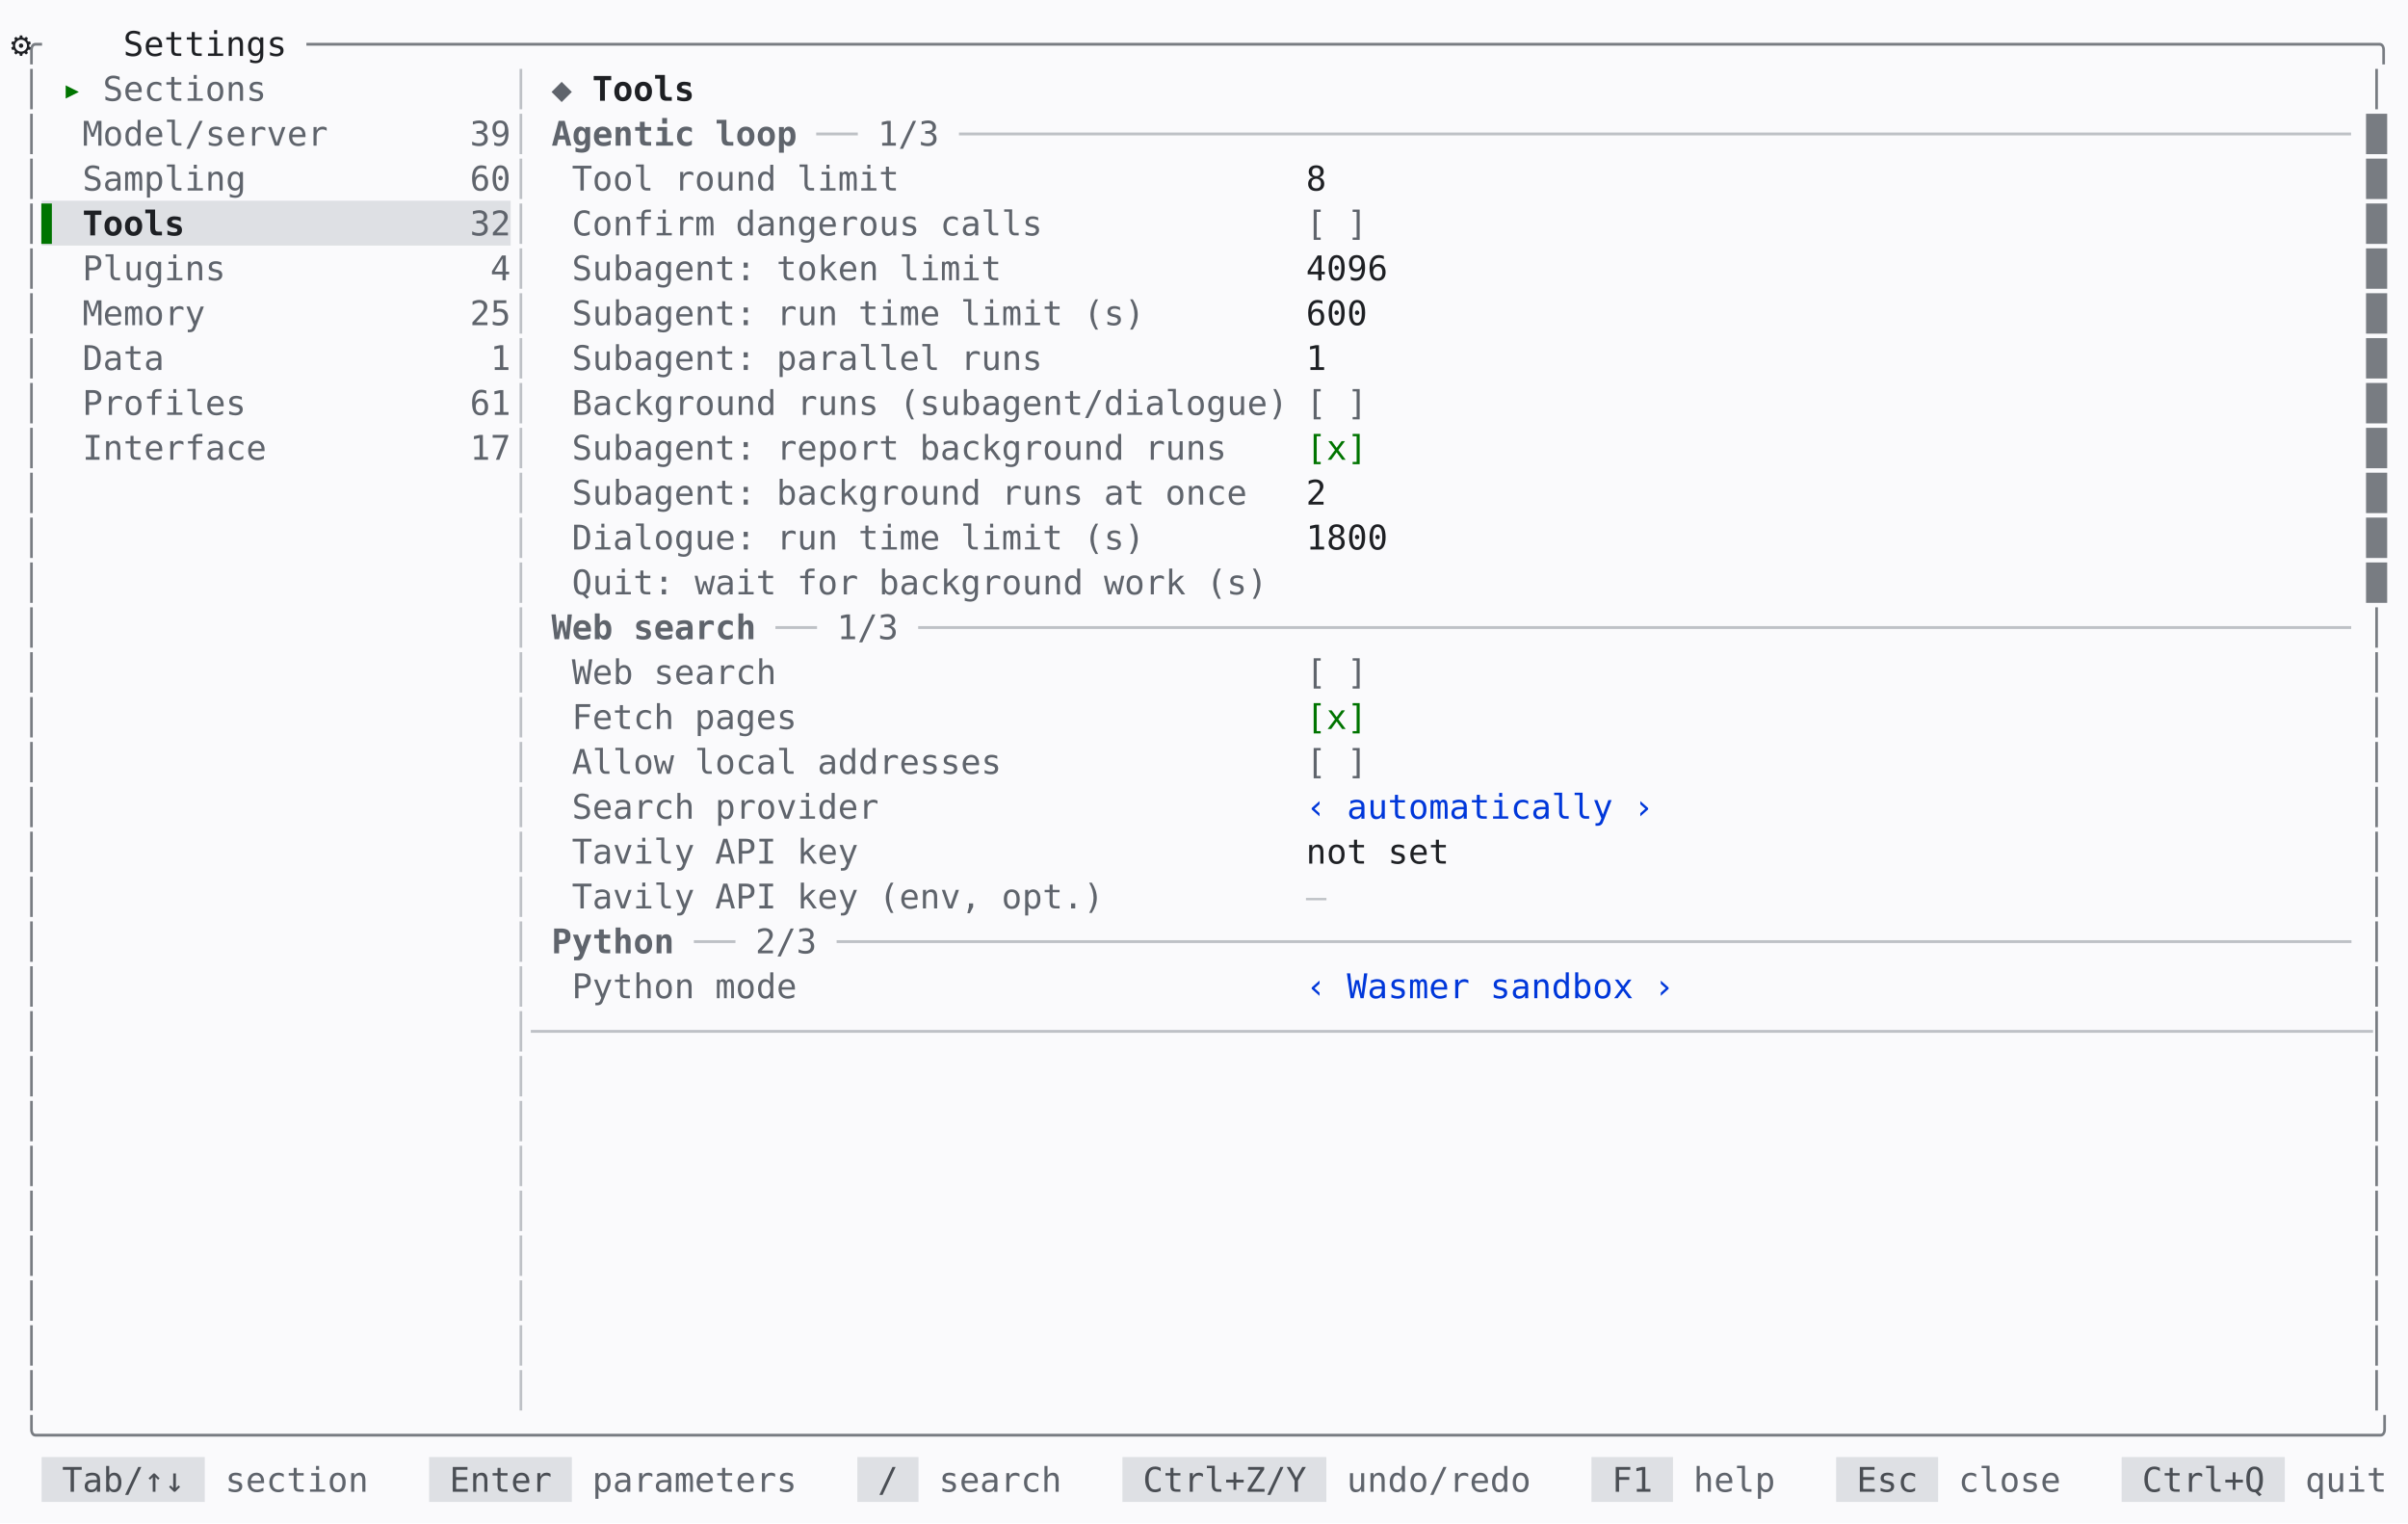
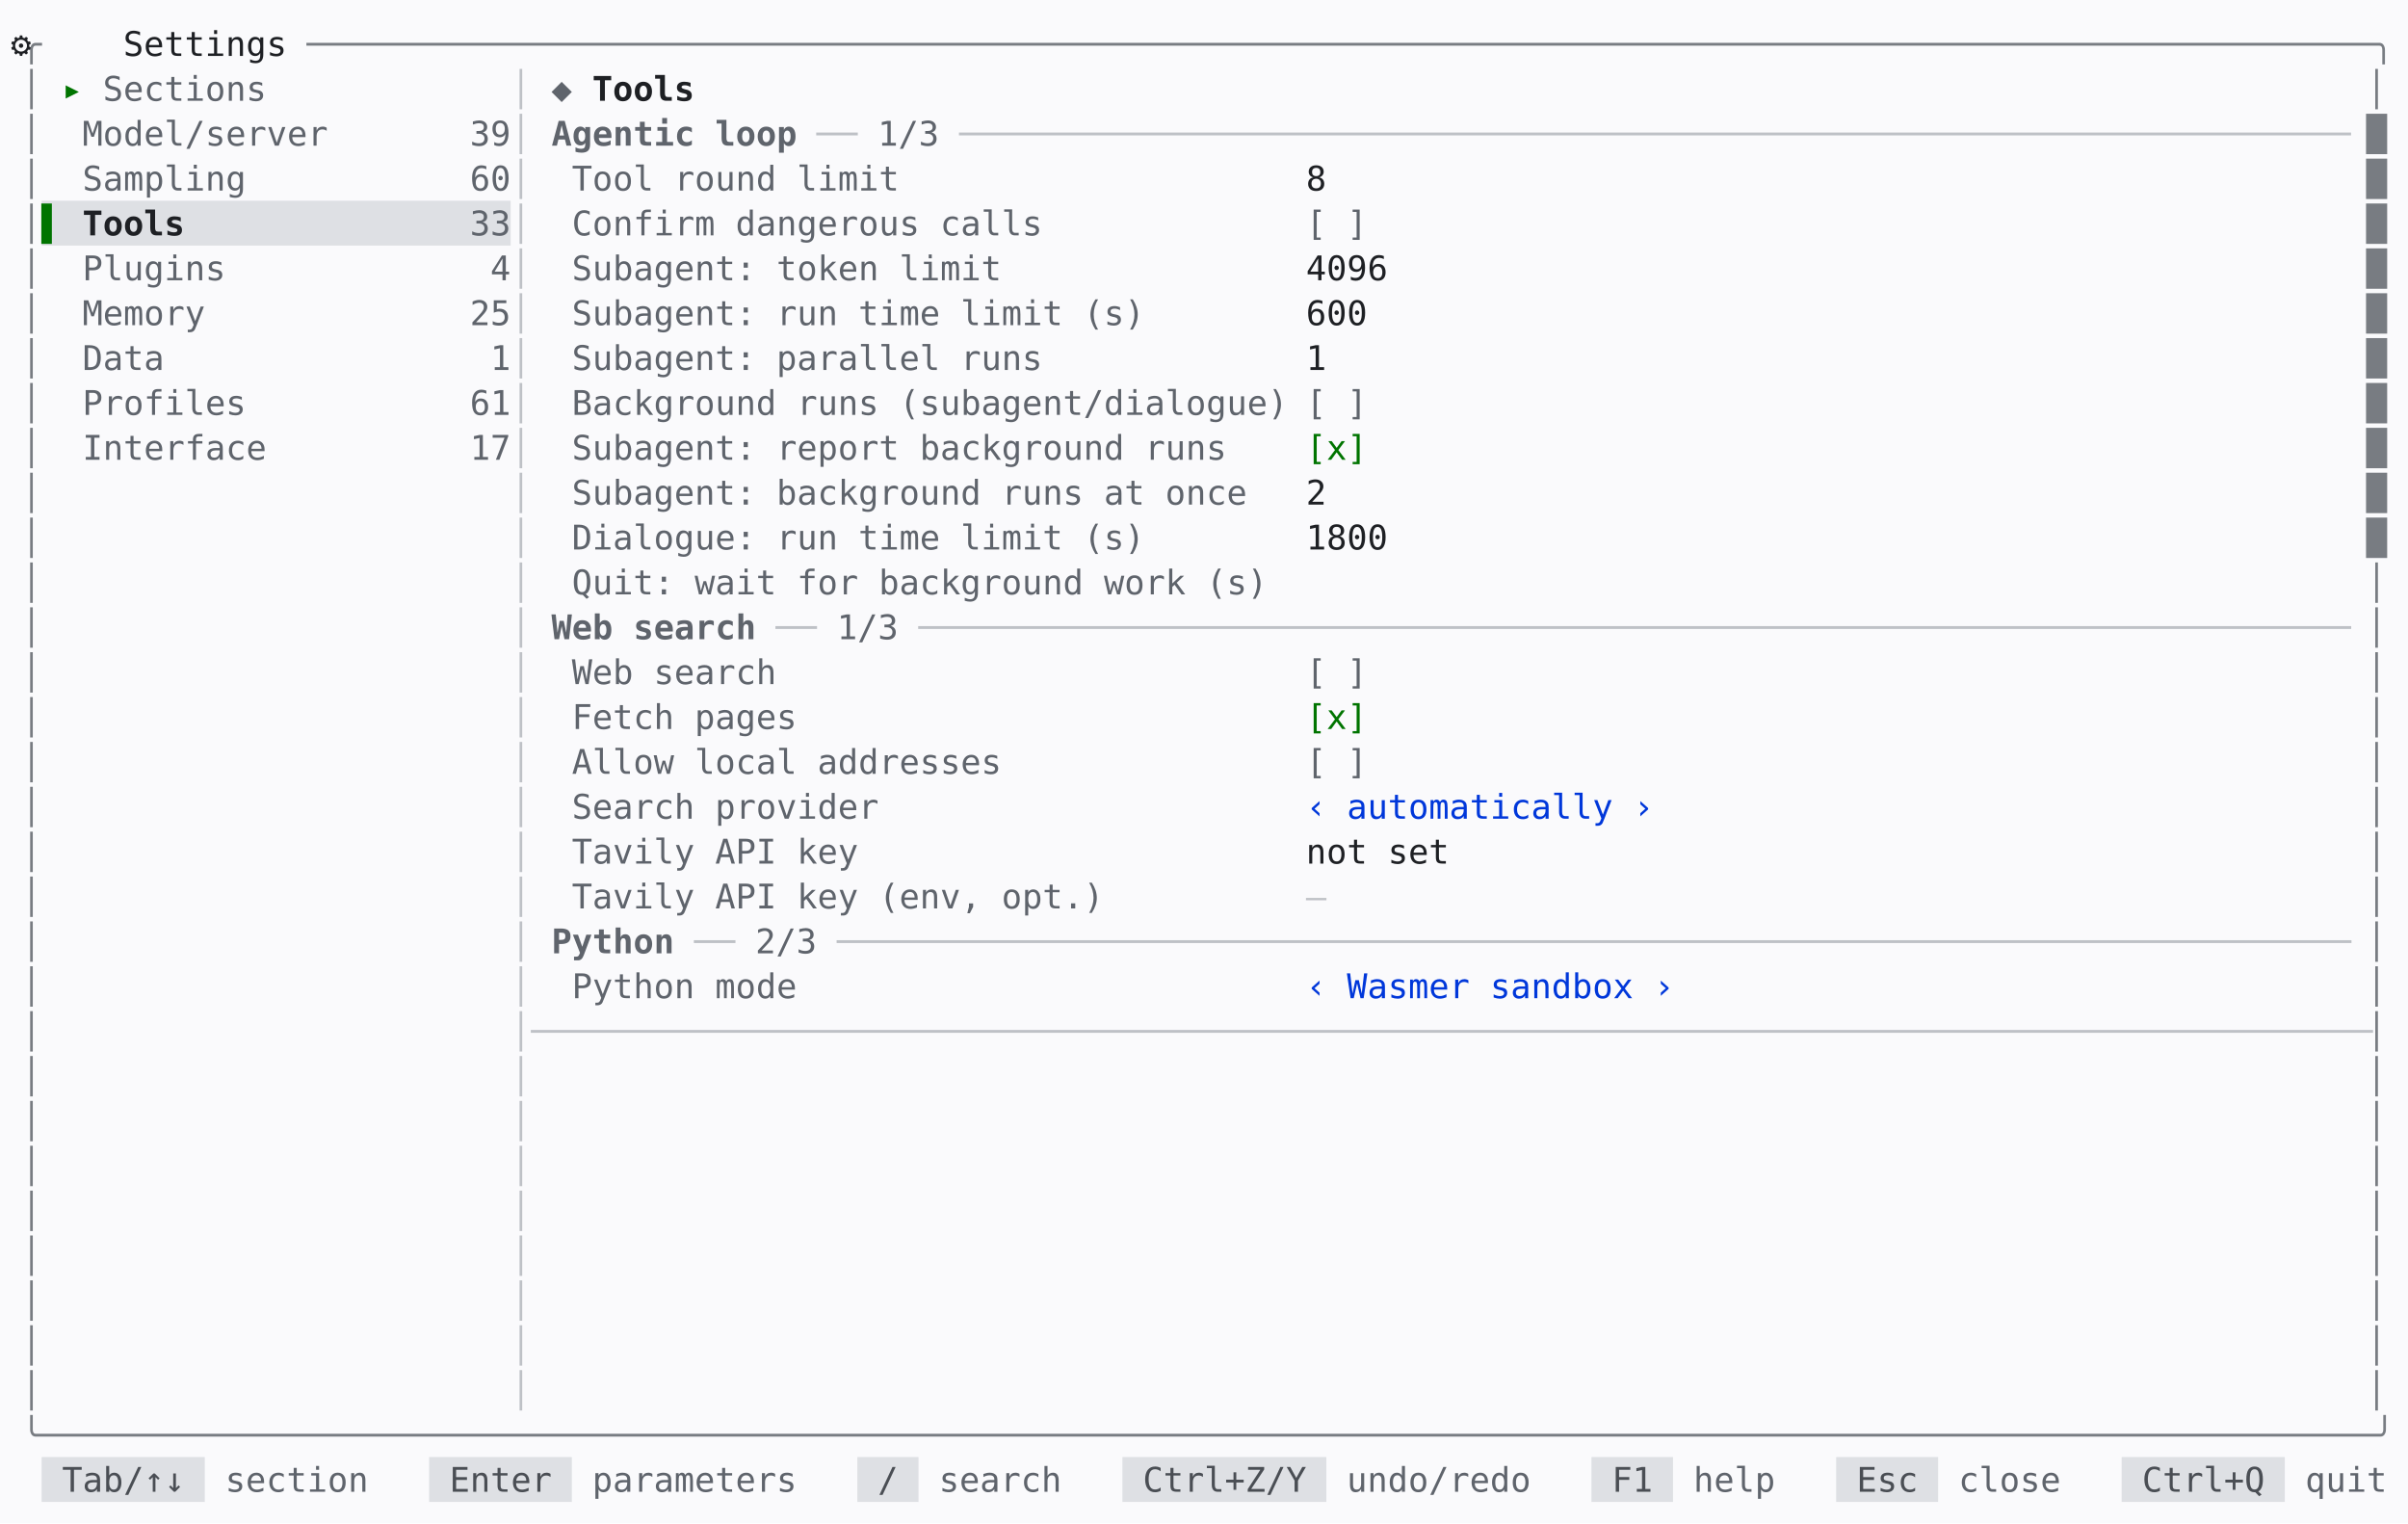
<svg xmlns="http://www.w3.org/2000/svg" id="settings-tools-light-en" viewBox="0 0 1133.6 716.96" width="1133.6" height="716.96" role="img" aria-label="mindfork — the settings tools screen, light theme">
  <style>
@font-face{font-family:'JetBrains Mono';src:url('/fonts/JetBrainsMono-Regular.woff2') format('woff2');font-weight:400;font-style:normal;font-display:swap}
@font-face{font-family:'JetBrains Mono';src:url('/fonts/JetBrainsMono-Bold.woff2') format('woff2');font-weight:700;font-style:normal;font-display:swap}
@font-face{font-family:'JetBrains Mono';src:url('/fonts/JetBrainsMono-Italic.woff2') format('woff2');font-weight:400;font-style:italic;font-display:swap}
#settings-tools-light-en text{font:16px 'JetBrains Mono',monospace;fill:#1e2024}#settings-tools-light-en .b{font-weight:700}#settings-tools-light-en .i{font-style:italic}#settings-tools-light-en .u{text-decoration:underline}#settings-tools-light-en .st{text-decoration:line-through}#settings-tools-light-en .u.st{text-decoration:underline line-through}
</style>
  <rect width="100%" height="100%" fill="#fafafc" />
  <text xml:space="preserve" y="26.32">
    <tspan x="10" fill="#787c82">╭</tspan>
    <tspan x="34" text-anchor="middle">⚙</tspan>
    <tspan x="58" textLength="86.4">Settings </tspan>
    <tspan x="144.4" textLength="979.2" fill="#787c82">─────────────────────────────────────────────────────────────────────────────────────────────────────╮</tspan>
  </text>
  <text xml:space="preserve" y="47.44">
    <tspan x="10" fill="#787c82">│</tspan>
    <tspan x="29.2" textLength="19.2" fill="#007400">▸ </tspan>
    <tspan x="48.4" textLength="86.4" fill="#5f646c">Sections </tspan>
    <tspan x="240.4" fill="#bec1c6">│</tspan>
    <tspan x="259.6" textLength="19.2" fill="#5f646c">◆ </tspan>
    <tspan x="278.8" textLength="57.6" class="b">Tools </tspan>
    <tspan x="1114" fill="#787c82">│</tspan>
  </text>
  <text xml:space="preserve" y="68.56">
    <tspan x="10" fill="#787c82">│</tspan>
    <tspan x="38.8" textLength="115.2" fill="#5f646c">Model/server</tspan>
    <tspan x="221.2" textLength="19.2" fill="#5f646c">39</tspan>
    <tspan x="240.4" fill="#bec1c6">│</tspan>
    <tspan x="259.6" textLength="124.8" class="b" fill="#5f646c">Agentic loop </tspan>
    <tspan x="384.4" textLength="28.8" fill="#bec1c6">── </tspan>
    <tspan x="413.2" textLength="38.4" fill="#5f646c">1/3 </tspan>
    <tspan x="451.6" textLength="652.8" fill="#bec1c6">────────────────────────────────────────────────────────────────────</tspan>
    <tspan x="1114" fill="#787c82">█</tspan>
  </text>
  <text xml:space="preserve" y="89.68">
    <tspan x="10" fill="#787c82">│</tspan>
    <tspan x="38.8" textLength="76.8" fill="#5f646c">Sampling</tspan>
    <tspan x="221.2" textLength="19.2" fill="#5f646c">60</tspan>
    <tspan x="240.4" fill="#bec1c6">│</tspan>
    <tspan x="269.2" textLength="153.6" fill="#5f646c">Tool round limit</tspan>
    <tspan x="614.8" textLength="499.2">8                                                   </tspan>
    <tspan x="1114" fill="#787c82">█</tspan>
  </text>
  <rect x="19.6" y="94.48" width="220.8" height="21.12" fill="#dee0e4" />
  <text xml:space="preserve" y="110.8">
    <tspan x="10" fill="#787c82">│</tspan>
    <tspan x="19.6" textLength="19.2" fill="#007400">▌ </tspan>
    <tspan x="38.8" textLength="48" class="b">Tools</tspan>
-     <tspan x="221.2" textLength="19.2" fill="#5f646c">32</tspan>
+     <tspan x="221.2" textLength="19.2" fill="#5f646c">33</tspan>
    <tspan x="240.4" fill="#bec1c6">│</tspan>
    <tspan x="269.2" textLength="220.8" fill="#5f646c">Confirm dangerous calls</tspan>
    <tspan x="614.8" textLength="28.8" fill="#5f646c">[ ]</tspan>
    <tspan x="1114" fill="#787c82">█</tspan>
  </text>
  <text xml:space="preserve" y="131.92">
    <tspan x="10" fill="#787c82">│</tspan>
    <tspan x="38.8" textLength="67.2" fill="#5f646c">Plugins</tspan>
    <tspan x="230.8" fill="#5f646c">4</tspan>
    <tspan x="240.4" fill="#bec1c6">│</tspan>
    <tspan x="269.2" textLength="201.6" fill="#5f646c">Subagent: token limit</tspan>
    <tspan x="614.8" textLength="499.2">4096                                                </tspan>
    <tspan x="1114" fill="#787c82">█</tspan>
  </text>
  <text xml:space="preserve" y="153.04">
    <tspan x="10" fill="#787c82">│</tspan>
    <tspan x="38.8" textLength="57.6" fill="#5f646c">Memory</tspan>
    <tspan x="221.2" textLength="19.2" fill="#5f646c">25</tspan>
    <tspan x="240.4" fill="#bec1c6">│</tspan>
    <tspan x="269.2" textLength="268.8" fill="#5f646c">Subagent: run time limit (s)</tspan>
    <tspan x="614.8" textLength="499.2">600                                                 </tspan>
    <tspan x="1114" fill="#787c82">█</tspan>
  </text>
  <text xml:space="preserve" y="174.16">
    <tspan x="10" fill="#787c82">│</tspan>
    <tspan x="38.8" textLength="38.4" fill="#5f646c">Data</tspan>
    <tspan x="230.8" fill="#5f646c">1</tspan>
    <tspan x="240.4" fill="#bec1c6">│</tspan>
    <tspan x="269.2" textLength="220.8" fill="#5f646c">Subagent: parallel runs</tspan>
    <tspan x="614.8" textLength="499.2">1                                                   </tspan>
    <tspan x="1114" fill="#787c82">█</tspan>
  </text>
  <text xml:space="preserve" y="195.28">
    <tspan x="10" fill="#787c82">│</tspan>
    <tspan x="38.8" textLength="76.8" fill="#5f646c">Profiles</tspan>
    <tspan x="221.2" textLength="19.2" fill="#5f646c">61</tspan>
    <tspan x="240.4" fill="#bec1c6">│</tspan>
    <tspan x="269.2" textLength="336" fill="#5f646c">Background runs (subagent/dialogue)</tspan>
    <tspan x="614.8" textLength="28.8" fill="#5f646c">[ ]</tspan>
    <tspan x="1114" fill="#787c82">█</tspan>
  </text>
  <text xml:space="preserve" y="216.4">
    <tspan x="10" fill="#787c82">│</tspan>
    <tspan x="38.8" textLength="86.4" fill="#5f646c">Interface</tspan>
    <tspan x="221.2" textLength="19.2" fill="#5f646c">17</tspan>
    <tspan x="240.4" fill="#bec1c6">│</tspan>
    <tspan x="269.2" textLength="307.2" fill="#5f646c">Subagent: report background runs</tspan>
    <tspan x="614.8" textLength="28.8" fill="#007400">[x]</tspan>
    <tspan x="1114" fill="#787c82">█</tspan>
  </text>
  <text xml:space="preserve" y="237.52">
    <tspan x="10" fill="#787c82">│</tspan>
    <tspan x="240.4" fill="#bec1c6">│</tspan>
    <tspan x="269.2" textLength="316.8" fill="#5f646c">Subagent: background runs at once</tspan>
    <tspan x="614.8" textLength="499.2">2                                                   </tspan>
    <tspan x="1114" fill="#787c82">█</tspan>
  </text>
  <text xml:space="preserve" y="258.64">
    <tspan x="10" fill="#787c82">│</tspan>
    <tspan x="240.4" fill="#bec1c6">│</tspan>
    <tspan x="269.2" textLength="268.8" fill="#5f646c">Dialogue: run time limit (s)</tspan>
    <tspan x="614.8" textLength="499.2">1800                                                </tspan>
    <tspan x="1114" fill="#787c82">█</tspan>
  </text>
  <text xml:space="preserve" y="279.76">
    <tspan x="10" fill="#787c82">│</tspan>
    <tspan x="240.4" fill="#bec1c6">│</tspan>
    <tspan x="269.2" textLength="326.4" fill="#5f646c">Quit: wait for background work (s)</tspan>
-     <tspan x="1114" fill="#787c82">█</tspan>
+     <tspan x="1114" fill="#787c82">│</tspan>
  </text>
  <text xml:space="preserve" y="300.88">
    <tspan x="10" fill="#787c82">│</tspan>
    <tspan x="240.4" fill="#bec1c6">│</tspan>
    <tspan x="259.6" textLength="105.6" class="b" fill="#5f646c">Web search </tspan>
    <tspan x="365.2" textLength="28.8" fill="#bec1c6">── </tspan>
    <tspan x="394" textLength="38.4" fill="#5f646c">1/3 </tspan>
    <tspan x="432.4" textLength="672" fill="#bec1c6">──────────────────────────────────────────────────────────────────────</tspan>
    <tspan x="1114" fill="#787c82">│</tspan>
  </text>
  <text xml:space="preserve" y="322">
    <tspan x="10" fill="#787c82">│</tspan>
    <tspan x="240.4" fill="#bec1c6">│</tspan>
    <tspan x="269.2" textLength="96" fill="#5f646c">Web search</tspan>
    <tspan x="614.8" textLength="28.8" fill="#5f646c">[ ]</tspan>
    <tspan x="1114" fill="#787c82">│</tspan>
  </text>
  <text xml:space="preserve" y="343.12">
    <tspan x="10" fill="#787c82">│</tspan>
    <tspan x="240.4" fill="#bec1c6">│</tspan>
    <tspan x="269.2" textLength="105.6" fill="#5f646c">Fetch pages</tspan>
    <tspan x="614.8" textLength="28.8" fill="#007400">[x]</tspan>
    <tspan x="1114" fill="#787c82">│</tspan>
  </text>
  <text xml:space="preserve" y="364.24">
    <tspan x="10" fill="#787c82">│</tspan>
    <tspan x="240.4" fill="#bec1c6">│</tspan>
    <tspan x="269.2" textLength="201.6" fill="#5f646c">Allow local addresses</tspan>
    <tspan x="614.8" textLength="28.8" fill="#5f646c">[ ]</tspan>
    <tspan x="1114" fill="#787c82">│</tspan>
  </text>
  <text xml:space="preserve" y="385.36">
    <tspan x="10" fill="#787c82">│</tspan>
    <tspan x="240.4" fill="#bec1c6">│</tspan>
    <tspan x="269.2" textLength="144" fill="#5f646c">Search provider</tspan>
    <tspan x="614.8" textLength="163.2" fill="#0037da">‹ automatically ›</tspan>
    <tspan x="1114" fill="#787c82">│</tspan>
  </text>
  <text xml:space="preserve" y="406.48">
    <tspan x="10" fill="#787c82">│</tspan>
    <tspan x="240.4" fill="#bec1c6">│</tspan>
    <tspan x="269.2" textLength="134.4" fill="#5f646c">Tavily API key</tspan>
    <tspan x="614.8" textLength="499.2">not set                                             </tspan>
    <tspan x="1114" fill="#787c82">│</tspan>
  </text>
  <text xml:space="preserve" y="427.6">
    <tspan x="10" fill="#787c82">│</tspan>
    <tspan x="240.4" fill="#bec1c6">│</tspan>
    <tspan x="269.2" textLength="249.6" fill="#5f646c">Tavily API key (env, opt.)</tspan>
    <tspan x="614.8" fill="#bec1c6">—</tspan>
    <tspan x="1114" fill="#787c82">│</tspan>
  </text>
  <text xml:space="preserve" y="448.72">
    <tspan x="10" fill="#787c82">│</tspan>
    <tspan x="240.4" fill="#bec1c6">│</tspan>
    <tspan x="259.6" textLength="67.2" class="b" fill="#5f646c">Python </tspan>
    <tspan x="326.8" textLength="28.8" fill="#bec1c6">── </tspan>
    <tspan x="355.6" textLength="38.4" fill="#5f646c">2/3 </tspan>
    <tspan x="394" textLength="710.4" fill="#bec1c6">──────────────────────────────────────────────────────────────────────────</tspan>
    <tspan x="1114" fill="#787c82">│</tspan>
  </text>
  <text xml:space="preserve" y="469.84">
    <tspan x="10" fill="#787c82">│</tspan>
    <tspan x="240.4" fill="#bec1c6">│</tspan>
    <tspan x="269.2" textLength="105.6" fill="#5f646c">Python mode</tspan>
    <tspan x="614.8" textLength="172.8" fill="#0037da">‹ Wasmer sandbox ›</tspan>
    <tspan x="1114" fill="#787c82">│</tspan>
  </text>
  <text xml:space="preserve" y="490.96">
    <tspan x="10" fill="#787c82">│</tspan>
    <tspan x="240.4" textLength="873.6" fill="#bec1c6">│──────────────────────────────────────────────────────────────────────────────────────────</tspan>
    <tspan x="1114" fill="#787c82">│</tspan>
  </text>
  <text xml:space="preserve" y="512.08">
    <tspan x="10" fill="#787c82">│</tspan>
    <tspan x="240.4" fill="#bec1c6">│</tspan>
    <tspan x="1114" fill="#787c82">│</tspan>
  </text>
  <text xml:space="preserve" y="533.2">
    <tspan x="10" fill="#787c82">│</tspan>
    <tspan x="240.4" fill="#bec1c6">│</tspan>
    <tspan x="1114" fill="#787c82">│</tspan>
  </text>
  <text xml:space="preserve" y="554.32">
    <tspan x="10" fill="#787c82">│</tspan>
    <tspan x="240.4" fill="#bec1c6">│</tspan>
    <tspan x="1114" fill="#787c82">│</tspan>
  </text>
  <text xml:space="preserve" y="575.44">
    <tspan x="10" fill="#787c82">│</tspan>
    <tspan x="240.4" fill="#bec1c6">│</tspan>
    <tspan x="1114" fill="#787c82">│</tspan>
  </text>
  <text xml:space="preserve" y="596.56">
    <tspan x="10" fill="#787c82">│</tspan>
    <tspan x="240.4" fill="#bec1c6">│</tspan>
    <tspan x="1114" fill="#787c82">│</tspan>
  </text>
  <text xml:space="preserve" y="617.68">
    <tspan x="10" fill="#787c82">│</tspan>
    <tspan x="240.4" fill="#bec1c6">│</tspan>
    <tspan x="1114" fill="#787c82">│</tspan>
  </text>
  <text xml:space="preserve" y="638.8">
    <tspan x="10" fill="#787c82">│</tspan>
    <tspan x="240.4" fill="#bec1c6">│</tspan>
    <tspan x="1114" fill="#787c82">│</tspan>
  </text>
  <text xml:space="preserve" y="659.92">
    <tspan x="10" fill="#787c82">│</tspan>
    <tspan x="240.4" fill="#bec1c6">│</tspan>
    <tspan x="1114" fill="#787c82">│</tspan>
  </text>
  <text xml:space="preserve" y="681.04">
    <tspan x="10" textLength="1113.6" fill="#787c82">╰──────────────────────────────────────────────────────────────────────────────────────────────────────────────────╯</tspan>
  </text>
  <rect x="19.6" y="685.84" width="76.8" height="21.12" fill="#dee0e4" />
  <rect x="202" y="685.84" width="67.2" height="21.12" fill="#dee0e4" />
  <rect x="403.6" y="685.84" width="28.8" height="21.12" fill="#dee0e4" />
  <rect x="528.4" y="685.84" width="96" height="21.12" fill="#dee0e4" />
  <rect x="749.2" y="685.84" width="38.4" height="21.12" fill="#dee0e4" />
  <rect x="864.4" y="685.84" width="48" height="21.12" fill="#dee0e4" />
  <rect x="998.8" y="685.84" width="76.8" height="21.12" fill="#dee0e4" />
  <text xml:space="preserve" y="702.16">
    <tspan x="29.2" textLength="67.2" fill="#4a4e54">Tab/↑↓ </tspan>
    <tspan x="106" textLength="67.2" fill="#5f646c">section</tspan>
    <tspan x="211.6" textLength="57.6" fill="#4a4e54">Enter </tspan>
    <tspan x="278.8" textLength="96" fill="#5f646c">parameters</tspan>
    <tspan x="413.2" textLength="19.2" fill="#4a4e54">/ </tspan>
    <tspan x="442" textLength="57.6" fill="#5f646c">search</tspan>
    <tspan x="538" textLength="86.4" fill="#4a4e54">Ctrl+Z/Y </tspan>
    <tspan x="634" textLength="86.4" fill="#5f646c">undo/redo</tspan>
    <tspan x="758.8" textLength="28.8" fill="#4a4e54">F1 </tspan>
    <tspan x="797.2" textLength="38.4" fill="#5f646c">help</tspan>
    <tspan x="874" textLength="38.4" fill="#4a4e54">Esc </tspan>
    <tspan x="922" textLength="48" fill="#5f646c">close</tspan>
    <tspan x="1008.4" textLength="67.2" fill="#4a4e54">Ctrl+Q </tspan>
    <tspan x="1085.2" textLength="38.4" fill="#5f646c">quit</tspan>
  </text>
</svg>
